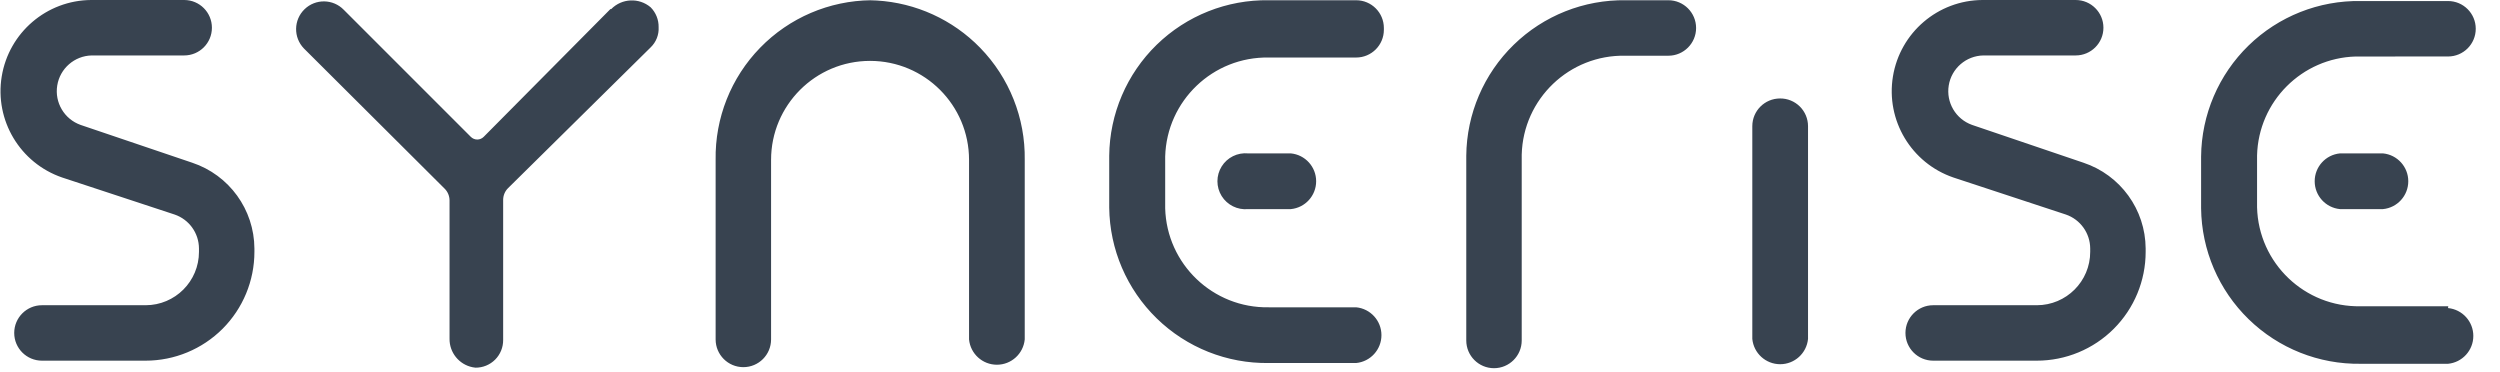
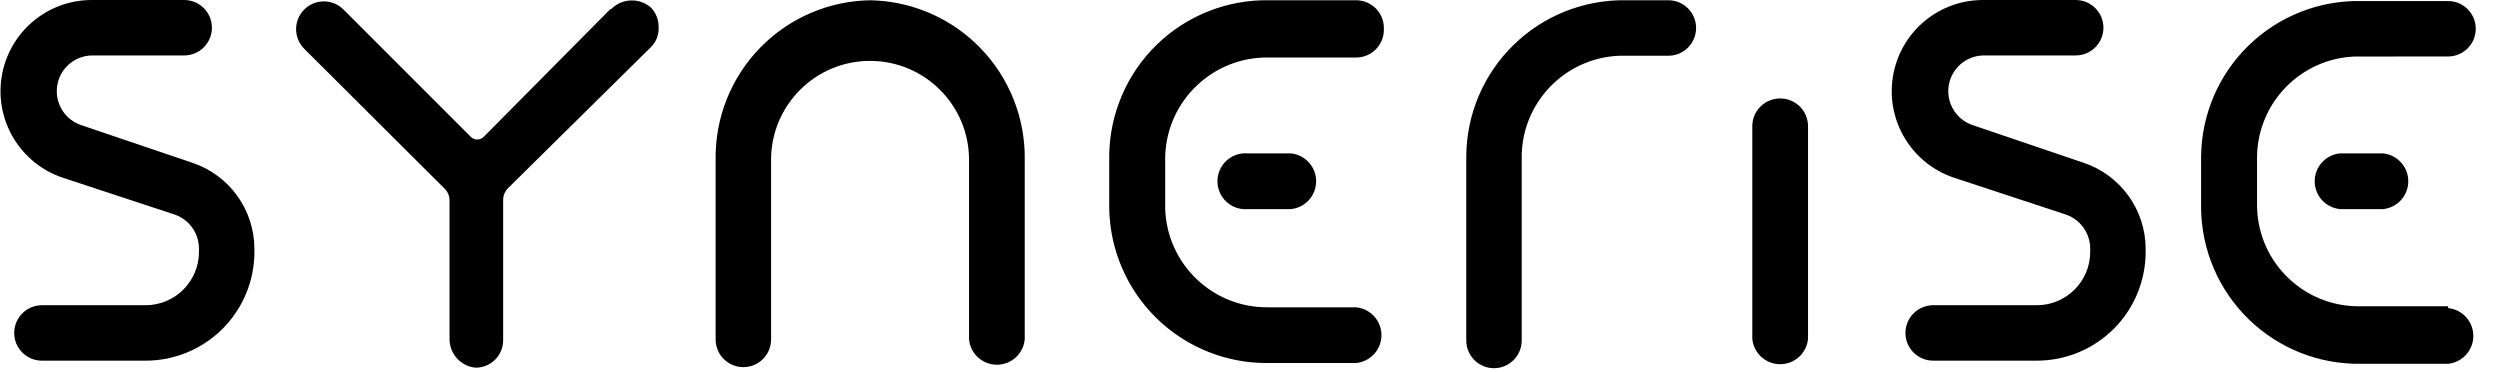
<svg xmlns="http://www.w3.org/2000/svg" width="101px" height="15px" viewBox="0 0 101 15" version="1.1">
  <defs>
    <filter color-interpolation-filters="auto" id="filter-1">
-       <feColorMatrix in="SourceGraphic" type="matrix" values="0 0 0 0 0.22 0 0 0 0 0.263 0 0 0 0 0.314 0 0 0 1 0" />
+       <feColorMatrix in="SourceGraphic" type="matrix" fill="#000000" color="#000000" values="0 0 0 0 0 0 0 0 0 0 0 0 0 0 0 0 0 0 1 0" />
    </filter>
  </defs>
-   <g id="Symbols" stroke="none" stroke-width="1" fill="none" fill-rule="evenodd">
+   <g id="Symbols" stroke="none" stroke-width="1">
    <g filter="url(#filter-1)" id="◆-Logo-Copy-2">
      <g transform="translate(0.020341, 0)">
-         <path d="M67.382,0.01 C68,0.01 68.502,0.512 68.502,1.131 C68.502,1.749 68,2.251 67.382,2.251 L67.382,2.251 L65.644,2.251 C63.386,2.204 61.514,3.991 61.457,6.249 L61.457,6.249 L61.457,13.755 C61.457,14.373 60.956,14.875 60.337,14.875 C59.718,14.875 59.217,14.373 59.217,13.755 L59.217,13.755 L59.217,6.291 C59.233,4.601 59.923,2.988 61.134,1.809 C62.344,0.63 63.975,-0.017 65.665,0.01 L65.665,0.01 Z M24.673,0.366 C25.102,-0.07 25.796,-0.102 26.264,0.293 C26.477,0.506 26.594,0.798 26.588,1.099 C26.605,1.406 26.486,1.704 26.264,1.916 L26.264,1.916 L20.506,7.6 C20.38,7.724 20.309,7.894 20.307,8.071 L20.307,8.071 L20.307,13.734 C20.31,14.032 20.193,14.318 19.983,14.529 C19.772,14.74 19.485,14.857 19.187,14.854 L19.187,14.854 L19.069,14.836 C18.528,14.726 18.133,14.245 18.141,13.682 L18.141,13.682 L18.141,8.092 C18.139,7.915 18.068,7.745 17.942,7.621 L17.942,7.621 L12.258,1.958 C11.827,1.512 11.839,0.802 12.284,0.372 C12.729,-0.059 13.439,-0.047 13.87,0.398 L13.87,0.398 L18.999,5.527 C19.068,5.597 19.162,5.637 19.261,5.637 C19.359,5.637 19.453,5.597 19.522,5.527 L19.522,5.527 L24.641,0.366 Z M35.135,0.011 L35.396,0.021 C36.976,0.113 38.469,0.792 39.578,1.931 C40.756,3.141 41.405,4.77 41.379,6.459 L41.379,6.459 L41.379,13.713 C41.323,14.293 40.836,14.735 40.254,14.735 C39.672,14.735 39.185,14.293 39.129,13.713 L39.129,13.713 L39.129,6.459 C39.129,4.25 37.339,2.46 35.13,2.46 C32.922,2.46 31.131,4.25 31.131,6.459 L31.131,6.459 L31.131,13.713 C31.131,14.332 30.63,14.833 30.011,14.833 C29.393,14.833 28.891,14.332 28.891,13.713 L28.891,13.713 L28.891,6.459 C28.863,4.769 29.511,3.138 30.69,1.928 C31.869,0.717 33.482,0.027 35.172,0.01 L35.135,0.011 Z M71.894,3.978 C72.192,3.975 72.48,4.092 72.692,4.302 C72.905,4.513 73.024,4.799 73.024,5.098 L73.024,5.098 L73.024,13.692 C72.968,14.272 72.481,14.714 71.899,14.714 C71.316,14.714 70.829,14.272 70.773,13.692 L70.773,13.692 L70.773,5.098 C70.773,4.479 71.275,3.978 71.894,3.978 Z M98.88,0.042 C99.499,0.042 100,0.543 100,1.162 C100,1.781 99.499,2.282 98.88,2.282 L98.88,2.282 L95.148,2.283 C92.982,2.344 91.22,4.091 91.165,6.281 L91.165,6.281 L91.165,8.374 C91.222,10.633 93.094,12.42 95.352,12.373 L95.352,12.373 L98.89,12.373 L98.88,12.446 C99.46,12.502 99.902,12.989 99.902,13.572 C99.902,14.154 99.46,14.641 98.88,14.697 L98.88,14.697 L95.352,14.697 C93.663,14.722 92.034,14.074 90.824,12.895 C89.614,11.717 88.923,10.105 88.904,8.416 L88.904,8.416 L88.904,6.323 C88.92,4.633 89.611,3.019 90.821,1.84 C92.032,0.661 93.663,0.014 95.352,0.042 L95.352,0.042 Z M54.768,0.01 C55.387,0.01 55.888,0.512 55.888,1.131 L55.888,1.131 L55.888,1.204 C55.888,1.822 55.387,2.324 54.768,2.324 L54.768,2.324 L51.24,2.324 C48.984,2.283 47.116,4.067 47.053,6.323 L47.053,6.323 L47.053,8.416 C47.116,10.672 48.984,12.456 51.24,12.415 L51.24,12.415 L54.768,12.415 C55.348,12.471 55.79,12.958 55.79,13.54 C55.79,14.123 55.348,14.61 54.768,14.666 L54.768,14.666 L51.24,14.666 C49.551,14.691 47.922,14.042 46.712,12.864 C45.502,11.685 44.811,10.074 44.792,8.385 L44.792,8.385 L44.792,6.291 C44.809,4.601 45.499,2.988 46.709,1.809 C47.92,0.63 49.551,-0.017 51.24,0.01 L51.24,0.01 Z M7.421,7.10542736e-15 C8.04,7.10542736e-15 8.541,0.501 8.541,1.12 C8.541,1.739 8.04,2.24 7.421,2.24 L7.421,2.24 L3.684,2.24 C2.988,2.256 2.402,2.767 2.292,3.455 C2.181,4.144 2.578,4.812 3.234,5.046 L3.234,5.046 L7.746,6.574 C9.239,7.072 10.249,8.465 10.258,10.039 L10.258,10.039 L10.258,10.175 C10.258,11.341 9.795,12.459 8.971,13.284 C8.146,14.108 7.028,14.571 5.862,14.571 L5.862,14.571 L1.675,14.571 C1.056,14.571 0.554,14.07 0.554,13.451 C0.554,12.833 1.056,12.331 1.675,12.331 L1.675,12.331 L5.862,12.331 C7.053,12.331 8.018,11.366 8.018,10.175 L8.018,10.175 L8.018,10.039 C8.016,9.419 7.621,8.868 7.034,8.667 L7.034,8.667 L2.491,7.171 C0.791,6.588 -0.241,4.864 0.049,3.09 C0.339,1.316 1.866,0.011 3.663,7.10542736e-15 L3.663,7.10542736e-15 Z M83.837,0 C84.456,0 84.958,0.501 84.958,1.12 C84.958,1.739 84.456,2.24 83.837,2.24 L83.837,2.24 L80.111,2.24 C79.412,2.252 78.822,2.761 78.709,3.45 C78.596,4.14 78.992,4.811 79.65,5.046 L79.65,5.046 L84.152,6.574 C85.645,7.072 86.655,8.465 86.664,10.039 L86.664,10.039 L86.664,10.175 C86.664,11.341 86.201,12.459 85.376,13.284 C84.552,14.108 83.433,14.571 82.267,14.571 L82.267,14.571 L78.08,14.571 C77.462,14.571 76.96,14.07 76.96,13.451 C76.96,12.833 77.462,12.331 78.08,12.331 L78.08,12.331 L82.267,12.331 C83.458,12.331 84.424,11.366 84.424,10.175 L84.424,10.175 L84.424,10.039 C84.421,9.419 84.026,8.868 83.44,8.667 L83.44,8.667 L78.897,7.171 C77.196,6.588 76.164,4.864 76.454,3.09 C76.744,1.316 78.272,0.011 80.069,0 L80.069,0 Z M50.275,6.192 L50.403,6.197 L52.13,6.197 C52.71,6.253 53.152,6.74 53.152,7.322 C53.152,7.905 52.71,8.392 52.13,8.448 L52.13,8.448 L50.403,8.448 C49.975,8.489 49.561,8.284 49.334,7.919 C49.107,7.553 49.107,7.091 49.334,6.726 C49.561,6.361 49.975,6.156 50.403,6.197 Z M96.252,6.197 C96.832,6.253 97.274,6.74 97.274,7.322 C97.274,7.905 96.832,8.392 96.252,8.448 L96.252,8.448 L94.515,8.448 C93.935,8.392 93.493,7.905 93.493,7.322 C93.493,6.74 93.935,6.253 94.515,6.197 L94.515,6.197 Z" id="Combined-Shape" fill="#384350" fill-rule="nonzero" />
+         <path d="M67.382,0.01 C68,0.01 68.502,0.512 68.502,1.131 C68.502,1.749 68,2.251 67.382,2.251 L67.382,2.251 L65.644,2.251 C63.386,2.204 61.514,3.991 61.457,6.249 L61.457,6.249 L61.457,13.755 C61.457,14.373 60.956,14.875 60.337,14.875 C59.718,14.875 59.217,14.373 59.217,13.755 L59.217,13.755 L59.217,6.291 C59.233,4.601 59.923,2.988 61.134,1.809 C62.344,0.63 63.975,-0.017 65.665,0.01 L65.665,0.01 Z M24.673,0.366 C25.102,-0.07 25.796,-0.102 26.264,0.293 C26.477,0.506 26.594,0.798 26.588,1.099 C26.605,1.406 26.486,1.704 26.264,1.916 L26.264,1.916 L20.506,7.6 C20.38,7.724 20.309,7.894 20.307,8.071 L20.307,8.071 L20.307,13.734 C20.31,14.032 20.193,14.318 19.983,14.529 C19.772,14.74 19.485,14.857 19.187,14.854 L19.187,14.854 L19.069,14.836 C18.528,14.726 18.133,14.245 18.141,13.682 L18.141,13.682 L18.141,8.092 C18.139,7.915 18.068,7.745 17.942,7.621 L17.942,7.621 L12.258,1.958 C11.827,1.512 11.839,0.802 12.284,0.372 C12.729,-0.059 13.439,-0.047 13.87,0.398 L13.87,0.398 L18.999,5.527 C19.068,5.597 19.162,5.637 19.261,5.637 C19.359,5.637 19.453,5.597 19.522,5.527 L19.522,5.527 L24.641,0.366 Z M35.135,0.011 L35.396,0.021 C36.976,0.113 38.469,0.792 39.578,1.931 C40.756,3.141 41.405,4.77 41.379,6.459 L41.379,6.459 L41.379,13.713 C41.323,14.293 40.836,14.735 40.254,14.735 C39.672,14.735 39.185,14.293 39.129,13.713 L39.129,13.713 L39.129,6.459 C39.129,4.25 37.339,2.46 35.13,2.46 C32.922,2.46 31.131,4.25 31.131,6.459 L31.131,6.459 L31.131,13.713 C31.131,14.332 30.63,14.833 30.011,14.833 C29.393,14.833 28.891,14.332 28.891,13.713 L28.891,13.713 L28.891,6.459 C28.863,4.769 29.511,3.138 30.69,1.928 C31.869,0.717 33.482,0.027 35.172,0.01 L35.135,0.011 Z M71.894,3.978 C72.192,3.975 72.48,4.092 72.692,4.302 C72.905,4.513 73.024,4.799 73.024,5.098 L73.024,5.098 L73.024,13.692 C72.968,14.272 72.481,14.714 71.899,14.714 C71.316,14.714 70.829,14.272 70.773,13.692 L70.773,13.692 L70.773,5.098 C70.773,4.479 71.275,3.978 71.894,3.978 Z M98.88,0.042 C99.499,0.042 100,0.543 100,1.162 C100,1.781 99.499,2.282 98.88,2.282 L98.88,2.282 L95.148,2.283 C92.982,2.344 91.22,4.091 91.165,6.281 L91.165,6.281 L91.165,8.374 C91.222,10.633 93.094,12.42 95.352,12.373 L95.352,12.373 L98.89,12.373 L98.88,12.446 C99.46,12.502 99.902,12.989 99.902,13.572 C99.902,14.154 99.46,14.641 98.88,14.697 L98.88,14.697 L95.352,14.697 C93.663,14.722 92.034,14.074 90.824,12.895 C89.614,11.717 88.923,10.105 88.904,8.416 L88.904,8.416 L88.904,6.323 C88.92,4.633 89.611,3.019 90.821,1.84 C92.032,0.661 93.663,0.014 95.352,0.042 L95.352,0.042 Z M54.768,0.01 C55.387,0.01 55.888,0.512 55.888,1.131 L55.888,1.131 L55.888,1.204 C55.888,1.822 55.387,2.324 54.768,2.324 L54.768,2.324 L51.24,2.324 C48.984,2.283 47.116,4.067 47.053,6.323 L47.053,6.323 L47.053,8.416 C47.116,10.672 48.984,12.456 51.24,12.415 L51.24,12.415 L54.768,12.415 C55.348,12.471 55.79,12.958 55.79,13.54 C55.79,14.123 55.348,14.61 54.768,14.666 L54.768,14.666 L51.24,14.666 C49.551,14.691 47.922,14.042 46.712,12.864 C45.502,11.685 44.811,10.074 44.792,8.385 L44.792,8.385 L44.792,6.291 C44.809,4.601 45.499,2.988 46.709,1.809 C47.92,0.63 49.551,-0.017 51.24,0.01 L51.24,0.01 Z M7.421,7.10542736e-15 C8.04,7.10542736e-15 8.541,0.501 8.541,1.12 C8.541,1.739 8.04,2.24 7.421,2.24 L7.421,2.24 L3.684,2.24 C2.988,2.256 2.402,2.767 2.292,3.455 C2.181,4.144 2.578,4.812 3.234,5.046 L3.234,5.046 L7.746,6.574 C9.239,7.072 10.249,8.465 10.258,10.039 L10.258,10.039 L10.258,10.175 C10.258,11.341 9.795,12.459 8.971,13.284 C8.146,14.108 7.028,14.571 5.862,14.571 L5.862,14.571 L1.675,14.571 C1.056,14.571 0.554,14.07 0.554,13.451 C0.554,12.833 1.056,12.331 1.675,12.331 L1.675,12.331 L5.862,12.331 C7.053,12.331 8.018,11.366 8.018,10.175 L8.018,10.175 L8.018,10.039 C8.016,9.419 7.621,8.868 7.034,8.667 L7.034,8.667 L2.491,7.171 C0.791,6.588 -0.241,4.864 0.049,3.09 C0.339,1.316 1.866,0.011 3.663,7.10542736e-15 L3.663,7.10542736e-15 Z M83.837,0 C84.456,0 84.958,0.501 84.958,1.12 C84.958,1.739 84.456,2.24 83.837,2.24 L83.837,2.24 L80.111,2.24 C79.412,2.252 78.822,2.761 78.709,3.45 C78.596,4.14 78.992,4.811 79.65,5.046 L79.65,5.046 L84.152,6.574 C85.645,7.072 86.655,8.465 86.664,10.039 L86.664,10.039 L86.664,10.175 C86.664,11.341 86.201,12.459 85.376,13.284 C84.552,14.108 83.433,14.571 82.267,14.571 L82.267,14.571 L78.08,14.571 C77.462,14.571 76.96,14.07 76.96,13.451 C76.96,12.833 77.462,12.331 78.08,12.331 L78.08,12.331 L82.267,12.331 C83.458,12.331 84.424,11.366 84.424,10.175 L84.424,10.175 L84.424,10.039 C84.421,9.419 84.026,8.868 83.44,8.667 L83.44,8.667 L78.897,7.171 C77.196,6.588 76.164,4.864 76.454,3.09 C76.744,1.316 78.272,0.011 80.069,0 L80.069,0 Z M50.275,6.192 L50.403,6.197 L52.13,6.197 C52.71,6.253 53.152,6.74 53.152,7.322 C53.152,7.905 52.71,8.392 52.13,8.448 L52.13,8.448 L50.403,8.448 C49.975,8.489 49.561,8.284 49.334,7.919 C49.107,7.553 49.107,7.091 49.334,6.726 C49.561,6.361 49.975,6.156 50.403,6.197 Z M96.252,6.197 C96.832,6.253 97.274,6.74 97.274,7.322 C97.274,7.905 96.832,8.392 96.252,8.448 L96.252,8.448 L94.515,8.448 C93.935,8.392 93.493,7.905 93.493,7.322 C93.493,6.74 93.935,6.253 94.515,6.197 L94.515,6.197 Z" id="Combined-Shape" />
      </g>
    </g>
  </g>
</svg>
